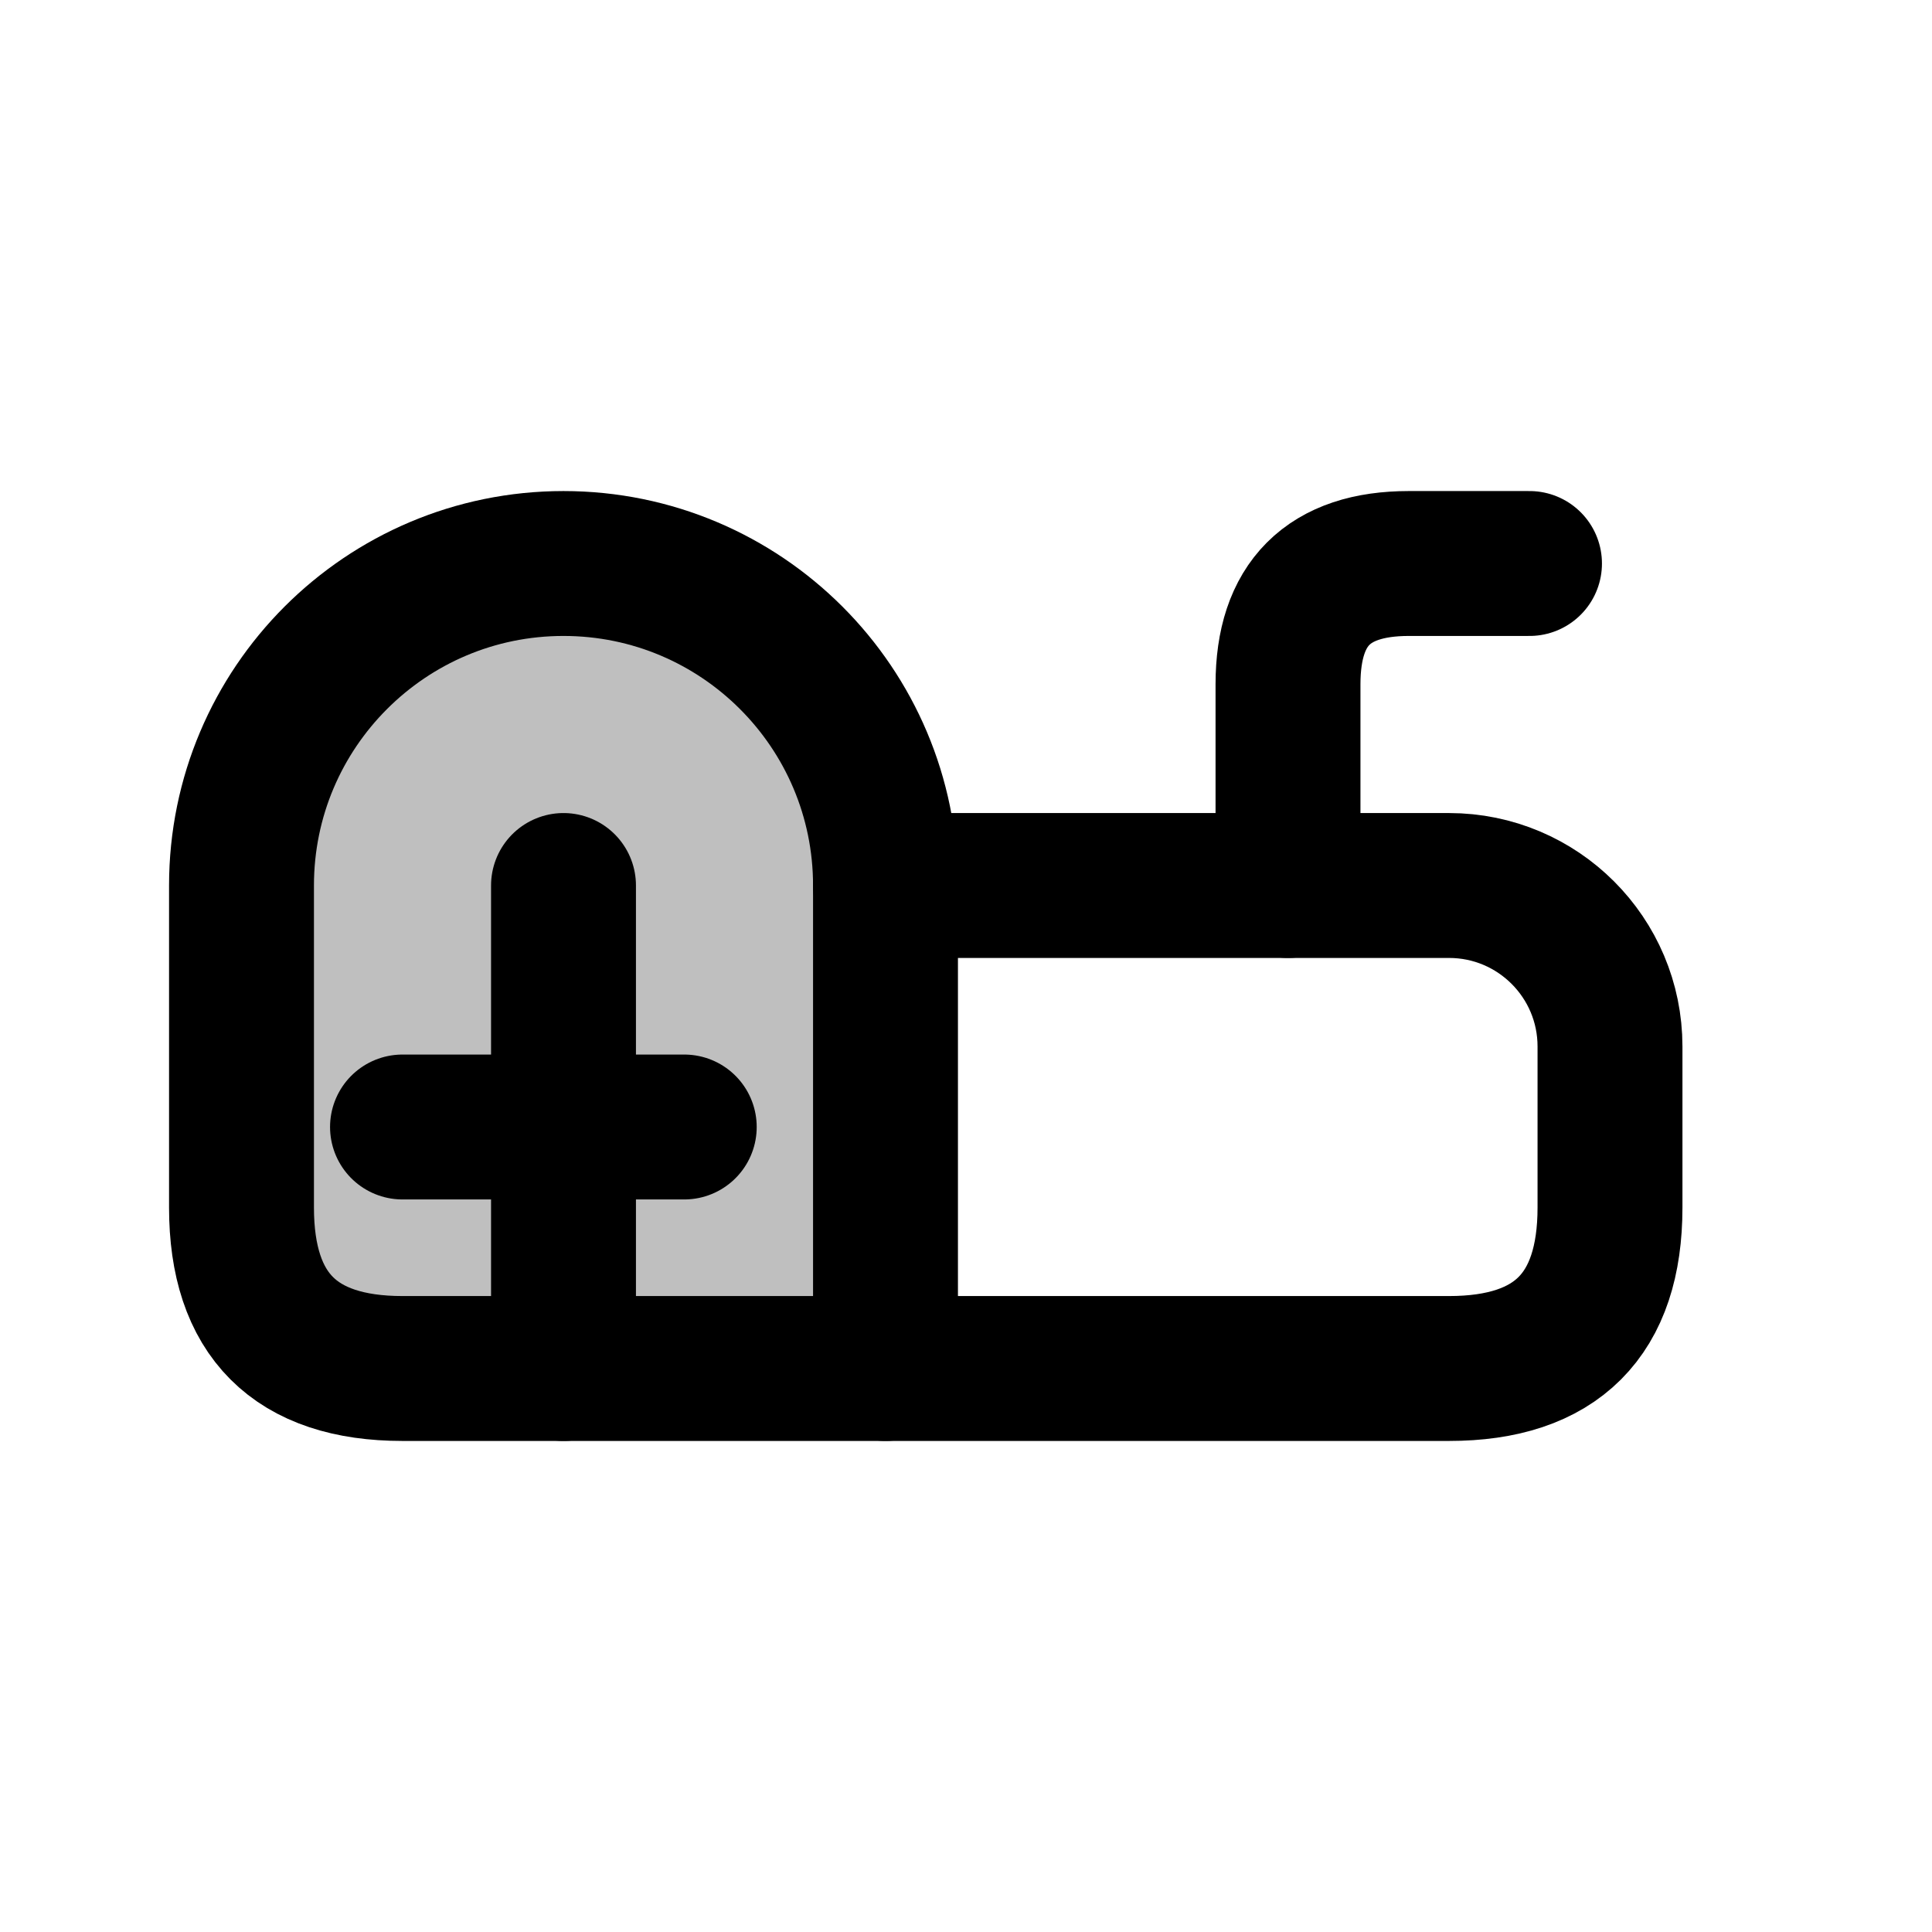
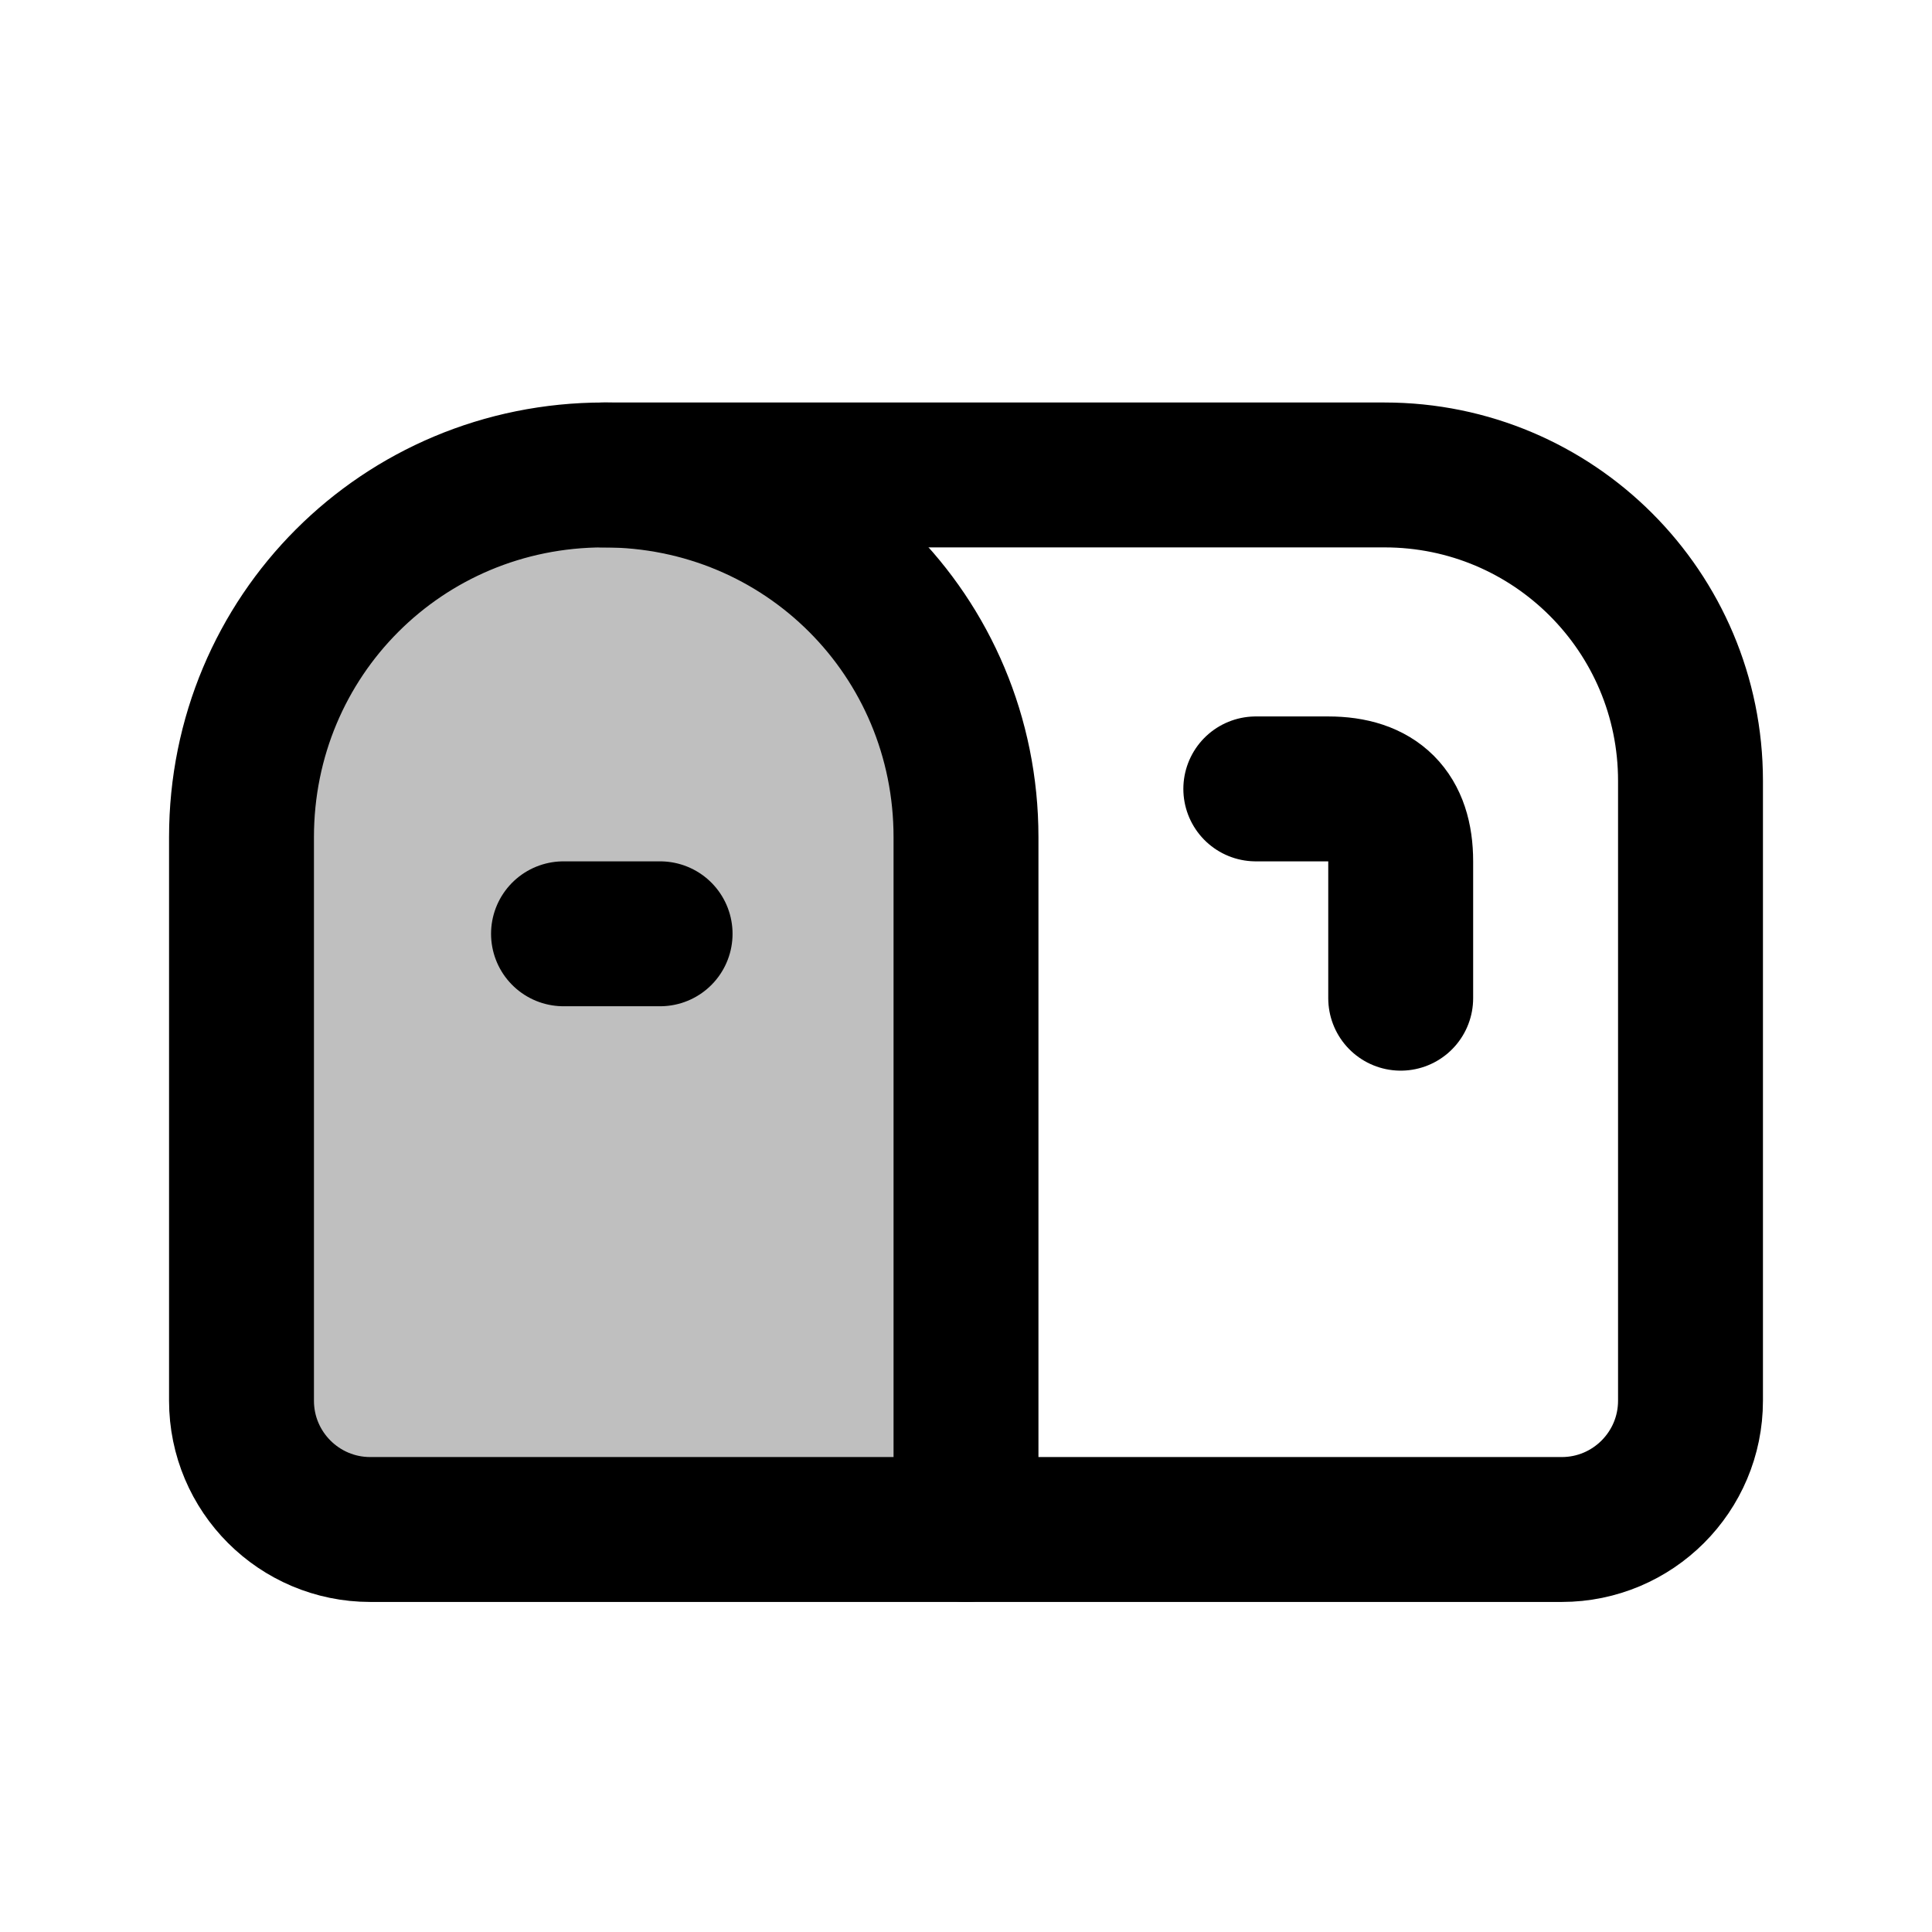
<svg xmlns="http://www.w3.org/2000/svg" viewBox="0 0 24 24" width="20" height="20">
-   <path class="secondary" fill-rule="evenodd" fill="currentColor" fill-opacity="0.25" d="M3 11 A4 4 0 0 1 11 11 L11 15 Q11 17 9 17 L5 17 Q3 17 3 15 L3 11 Z" />
+   <path class="secondary" fill-rule="evenodd" fill="currentColor" fill-opacity="0.25" d="M3 10.4 C3 7.9 5 5.9 7.5 5.9 C10 5.9 12 7.9 12 10.4 L12 17 Q12 19 10 19 L4.6 19 A1.6 1.6 0 0 1 3 17.4 Z" />
  <g class="primary" fill="none" stroke="currentColor" stroke-width="1.8" stroke-linecap="round" stroke-linejoin="round">
-     <path d="M3 11 A4 4 0 0 1 11 11 L18 11 A2 2 0 0 1 20 13 L20 15 Q20 17 18 17 L5 17 Q3 17 3 15 L3 11 Z" />
-     <path d="M7 11 L 7 17" />
-     <path d="M11 11 L 11 17" />
-     <path d="M5 14 L 8.5 14" />
-     <path d="M16 11 L16 8.5 Q16 7 17.5 7 L19 7" />
+     <path d="M21 17.4 A1.6 1.6 0 0 1 19.4 19 L4.6 19 A1.6 1.6 0 0 1 3 17.4 L3 10.4 C3 7.9 5 5.9 7.5 5.9 L17.2 5.9 C19.3 5.9 21 7.6 21 9.7 Z" />
+     <path d="M7.5 5.9 C10 5.9 12 7.9 12 10.4 L12 19" />
+     <path d="M15.6 9.8 L16.5 9.8 Q17.4 9.8 17.4 10.7 L17.4 12.4" />
+     <path d="M7 11.6 L 8.2 11.6" />
  </g>
</svg>
